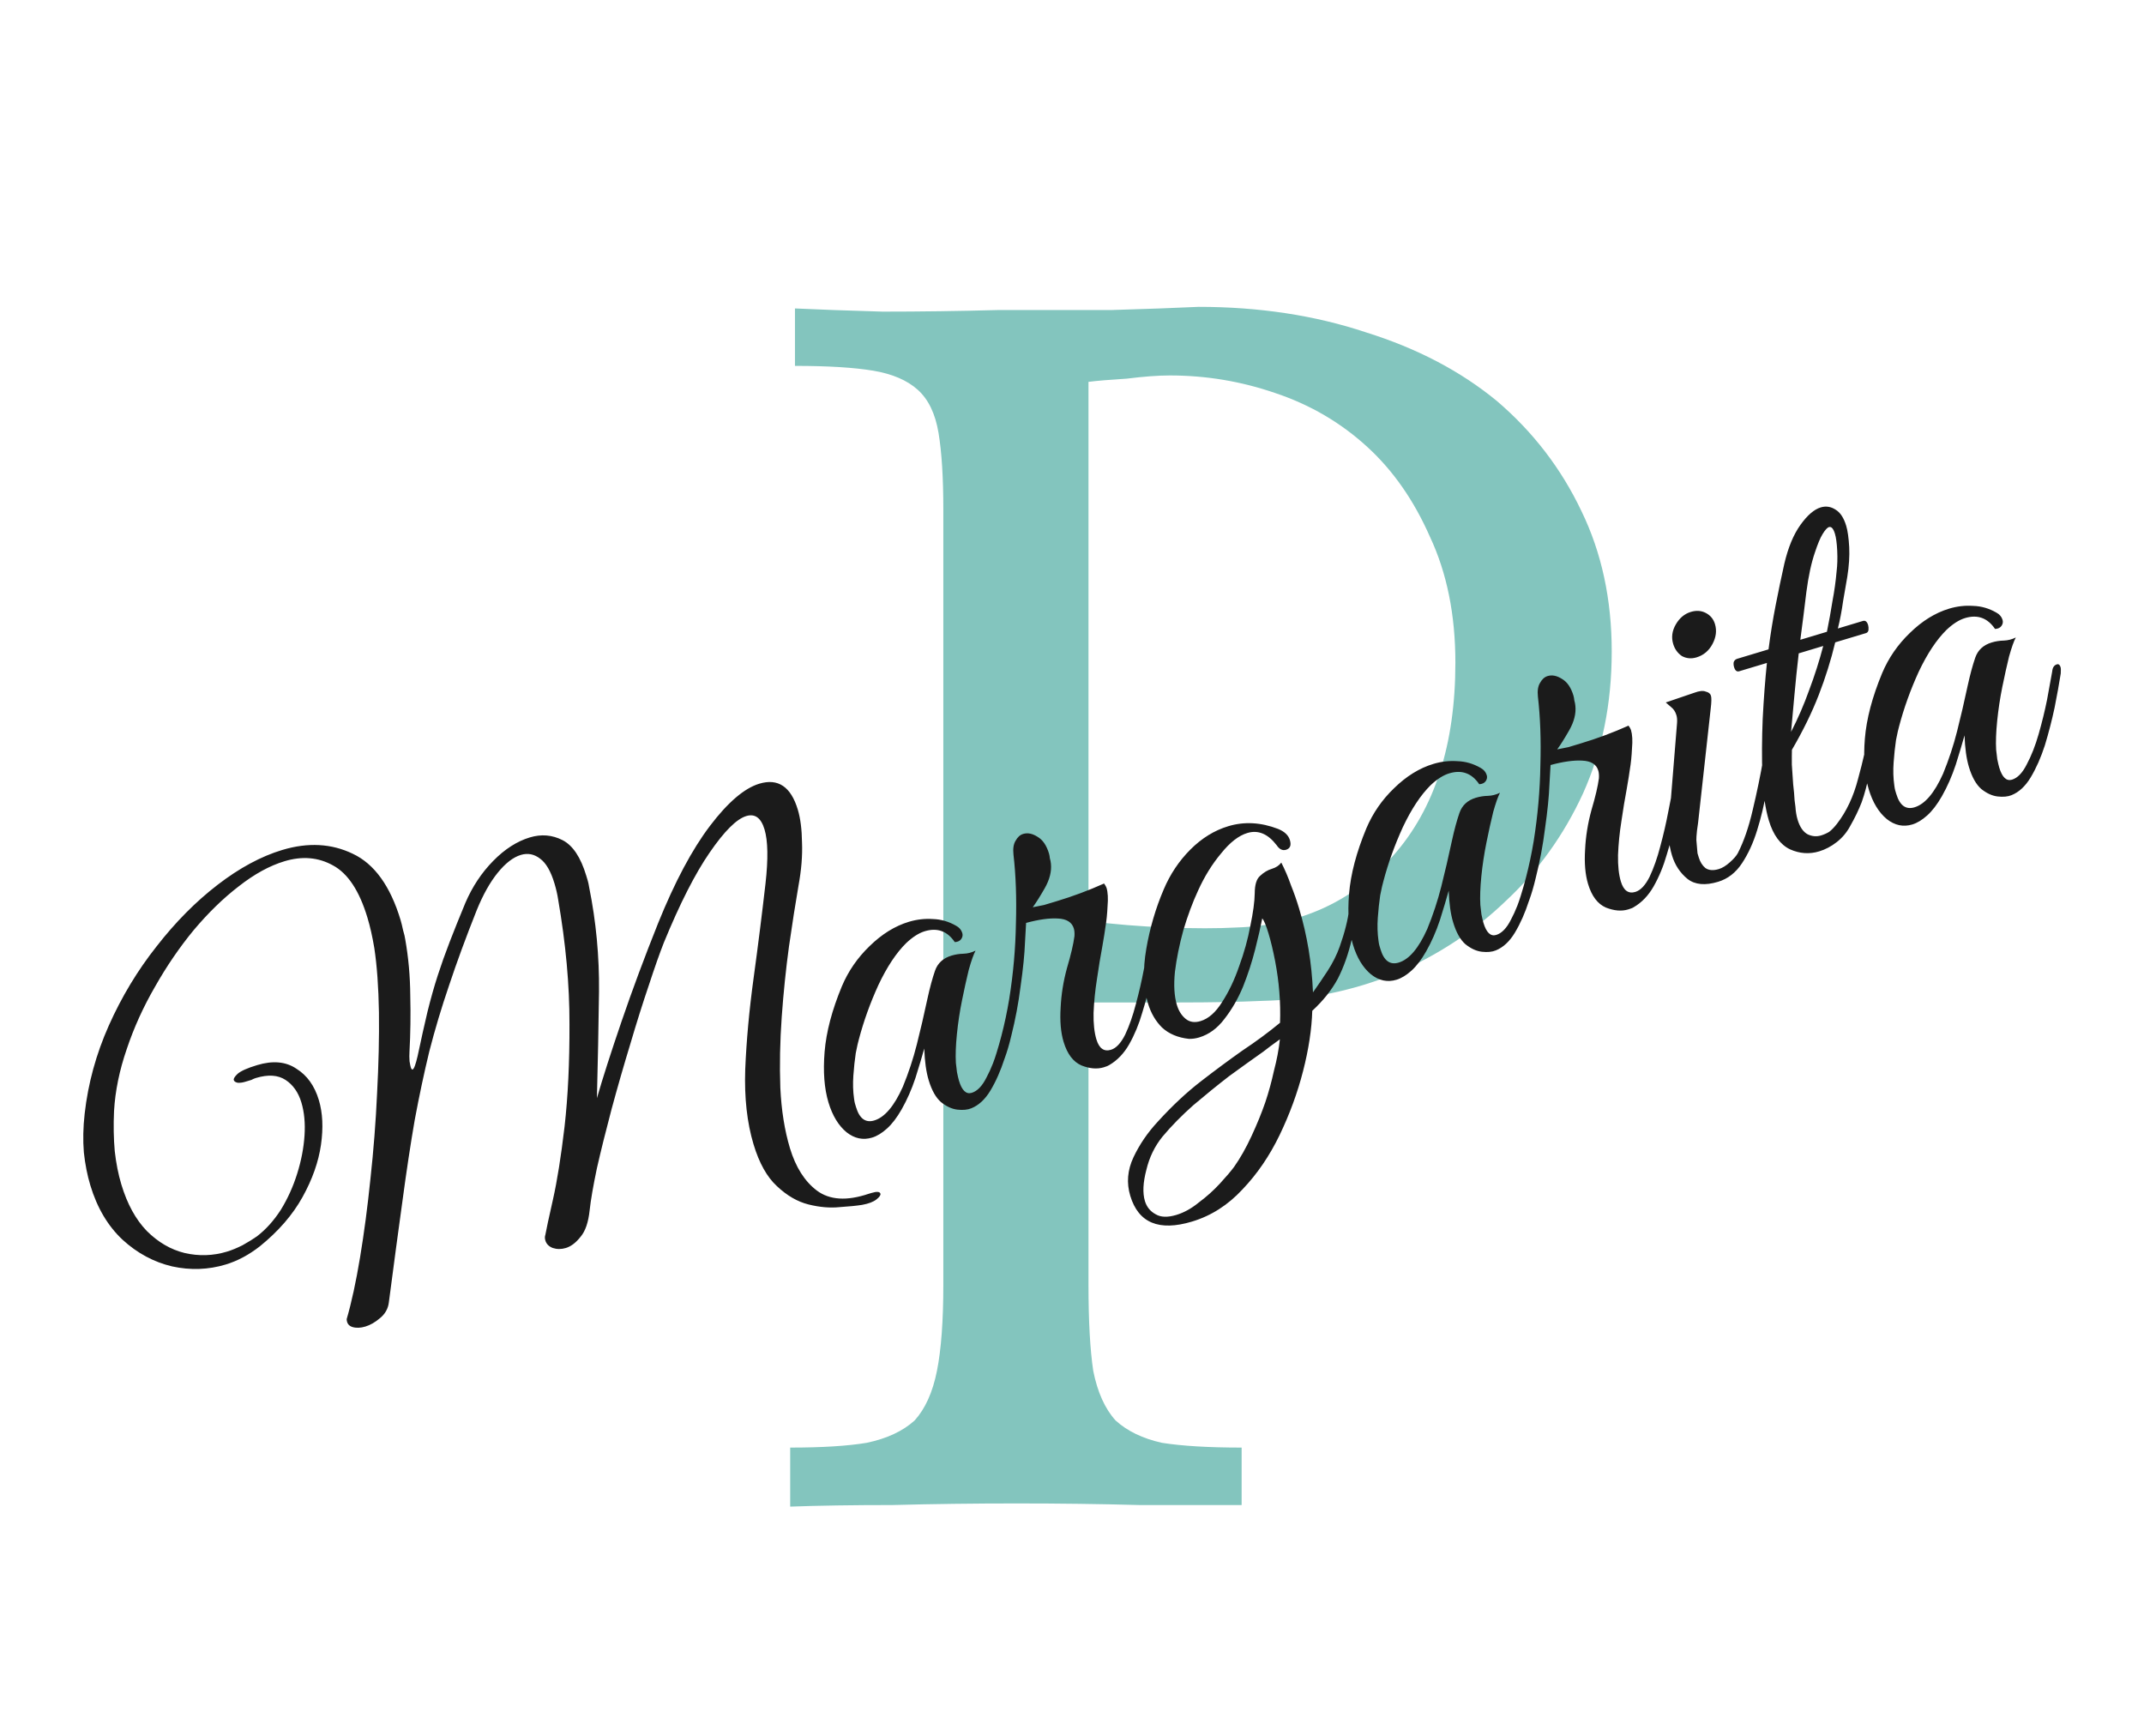
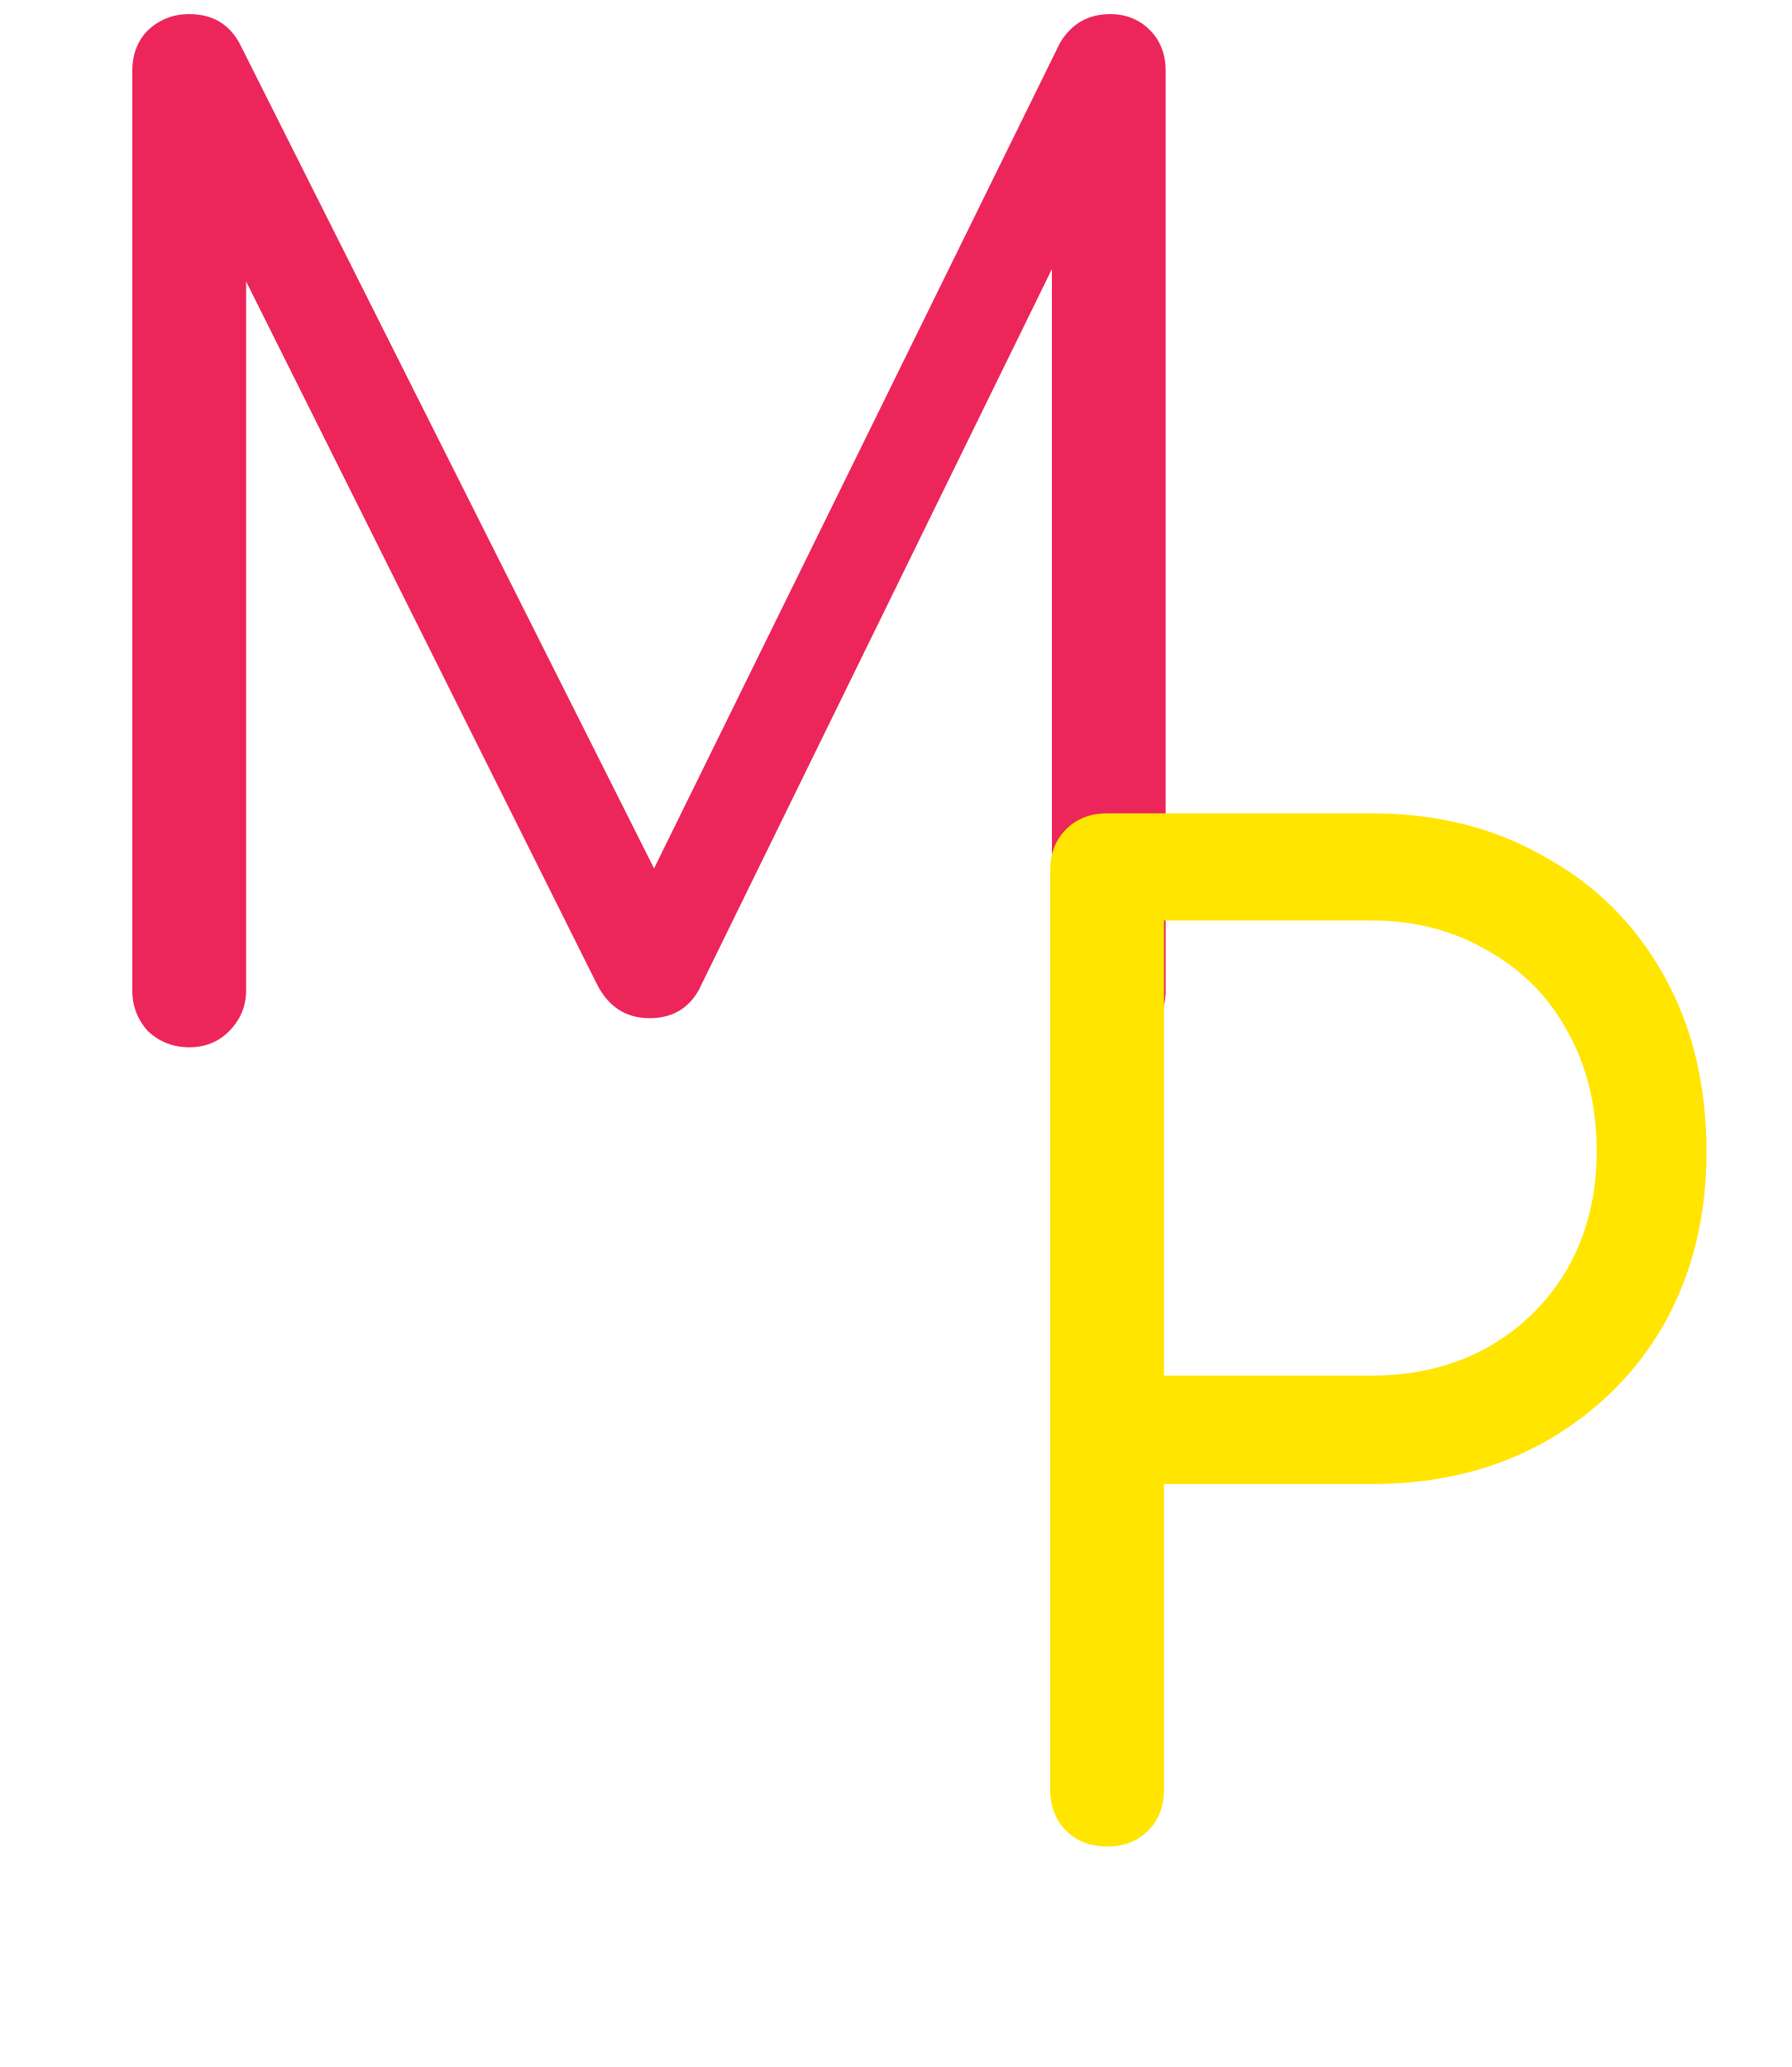
- <svg xmlns="http://www.w3.org/2000/svg" width="126" height="102" viewBox="0 0 126 102" fill="none">
-   <path d="M63.969 75.5C63.969 77.625 64.062 79.312 64.25 80.562C64.5 81.812 64.938 82.781 65.562 83.469C66.25 84.094 67.156 84.531 68.281 84.781C69.469 84.969 71.031 85.062 72.969 85.062V88.438C71.281 88.438 69.281 88.438 66.969 88.438C64.656 88.375 62.25 88.344 59.75 88.344C57.25 88.344 54.812 88.375 52.438 88.438C50.125 88.438 48.125 88.469 46.438 88.531V85.062C48.312 85.062 49.812 84.969 50.938 84.781C52.125 84.531 53.062 84.094 53.75 83.469C54.375 82.781 54.812 81.812 55.062 80.562C55.312 79.312 55.438 77.625 55.438 75.5V29.938C55.438 28.062 55.344 26.562 55.156 25.438C54.969 24.312 54.562 23.469 53.938 22.906C53.312 22.344 52.438 21.969 51.312 21.781C50.188 21.594 48.656 21.5 46.719 21.5V18.125C48.031 18.188 49.75 18.25 51.875 18.312C54.062 18.312 56.312 18.281 58.625 18.219C60.938 18.219 63.156 18.219 65.281 18.219C67.406 18.156 69.125 18.094 70.438 18.031C74 18.031 77.281 18.531 80.281 19.531C83.281 20.469 85.844 21.812 87.969 23.562C90.094 25.375 91.75 27.531 92.938 30.031C94.125 32.469 94.719 35.219 94.719 38.281C94.719 41.344 94.156 44.125 93.031 46.625C91.906 49.062 90.406 51.156 88.531 52.906C86.656 54.719 84.469 56.156 81.969 57.219C79.531 58.219 76.938 58.75 74.188 58.812C72.812 58.875 71.188 58.906 69.312 58.906C67.438 58.906 65.656 58.906 63.969 58.906V75.5ZM63.969 54.125C65.469 54.312 67 54.438 68.562 54.5C70.188 54.562 71.562 54.562 72.688 54.5C76.438 54.375 79.5 52.969 81.875 50.281C84.312 47.531 85.531 43.75 85.531 38.938C85.531 36.125 85.031 33.656 84.031 31.531C83.094 29.406 81.875 27.656 80.375 26.281C78.812 24.844 77 23.781 74.938 23.094C72.938 22.406 70.875 22.062 68.75 22.062C68.062 22.062 67.219 22.125 66.219 22.25C65.219 22.312 64.469 22.375 63.969 22.438V54.125Z" fill="#83C5BE" />
-   <path d="M50.669 70.799C50.35 70.85 49.907 70.895 49.339 70.932C48.777 70.99 48.171 70.938 47.521 70.777C46.871 70.617 46.25 70.257 45.659 69.7C45.074 69.163 44.616 68.343 44.284 67.24C43.903 65.974 43.74 64.508 43.796 62.842C43.866 61.15 44.029 59.363 44.287 57.481C44.545 55.599 44.778 53.746 44.987 51.923C45.151 50.471 45.132 49.407 44.929 48.733C44.726 48.059 44.369 47.798 43.859 47.952C43.287 48.124 42.567 48.842 41.7 50.106C40.847 51.343 39.951 53.105 39.013 55.392C38.773 55.999 38.478 56.834 38.13 57.897C37.775 58.94 37.411 60.097 37.036 61.368C36.655 62.619 36.29 63.887 35.942 65.173C35.608 66.432 35.321 67.588 35.081 68.64C34.861 69.686 34.719 70.509 34.654 71.108C34.579 71.821 34.402 72.342 34.122 72.671C33.849 73.021 33.559 73.242 33.252 73.334C32.987 73.414 32.73 73.413 32.483 73.332C32.256 73.244 32.112 73.098 32.05 72.894C32.014 72.772 32.013 72.66 32.05 72.56C32.099 72.278 32.247 71.587 32.496 70.488C32.744 69.388 32.971 67.961 33.178 66.205C33.379 64.429 33.475 62.417 33.467 60.17C33.473 57.895 33.251 55.456 32.801 52.851C32.756 52.553 32.684 52.24 32.586 51.913C32.371 51.198 32.091 50.714 31.748 50.461C31.398 50.188 31.019 50.113 30.61 50.236C30.161 50.371 29.709 50.719 29.254 51.279C28.799 51.839 28.385 52.576 28.014 53.49C27.38 55.084 26.841 56.55 26.397 57.887C25.947 59.203 25.558 60.501 25.23 61.78C24.922 63.054 24.636 64.398 24.372 65.815C24.128 67.225 23.89 68.801 23.656 70.542C23.417 72.262 23.149 74.259 22.852 76.531C22.808 76.901 22.633 77.21 22.329 77.458C22.045 77.699 21.761 77.863 21.474 77.949C21.189 78.035 20.935 78.044 20.714 77.977C20.494 77.91 20.38 77.755 20.374 77.512C20.659 76.535 20.92 75.331 21.158 73.9C21.396 72.47 21.6 70.927 21.77 69.271C21.954 67.59 22.085 65.913 22.161 64.241C22.251 62.543 22.288 60.962 22.27 59.497C22.246 58.011 22.155 56.746 21.997 55.702C21.939 55.363 21.878 55.047 21.812 54.755C21.746 54.463 21.673 54.184 21.593 53.919C21.12 52.346 20.445 51.324 19.568 50.852C18.711 50.375 17.762 50.293 16.72 50.607C15.842 50.871 14.943 51.365 14.024 52.087C13.12 52.782 12.241 53.637 11.387 54.651C10.555 55.66 9.797 56.768 9.113 57.976C8.424 59.164 7.868 60.389 7.446 61.653C7.018 62.895 6.77 64.106 6.702 65.285C6.664 66.121 6.678 66.908 6.744 67.645C6.824 68.356 6.953 69.008 7.132 69.601C7.476 70.745 7.972 71.653 8.621 72.327C9.289 72.995 10.033 73.428 10.85 73.628C11.688 73.821 12.516 73.795 13.333 73.549C13.619 73.463 13.926 73.337 14.255 73.171C14.598 72.979 14.88 72.805 15.1 72.649C15.625 72.246 16.093 71.727 16.503 71.091C16.907 70.434 17.228 69.725 17.466 68.963C17.705 68.2 17.848 67.455 17.896 66.728C17.945 66.001 17.883 65.351 17.711 64.779C17.532 64.186 17.221 63.745 16.778 63.456C16.334 63.166 15.755 63.129 15.04 63.344C14.958 63.368 14.869 63.406 14.773 63.457C14.691 63.482 14.6 63.51 14.498 63.54L14.405 63.568C14.263 63.611 14.124 63.631 13.989 63.627C13.848 63.602 13.765 63.549 13.74 63.468C13.716 63.386 13.79 63.263 13.964 63.099C14.158 62.93 14.541 62.759 15.113 62.587C16.032 62.31 16.799 62.38 17.415 62.796C18.044 63.186 18.485 63.799 18.737 64.637C18.965 65.393 19.007 66.271 18.863 67.273C18.718 68.274 18.358 69.296 17.78 70.339C17.203 71.381 16.368 72.346 15.276 73.231C14.626 73.739 13.954 74.097 13.26 74.306C12.239 74.613 11.191 74.65 10.118 74.416C9.039 74.162 8.069 73.641 7.208 72.853C6.341 72.044 5.708 70.976 5.308 69.648C5.13 69.056 5.003 68.414 4.929 67.724C4.869 67.007 4.885 66.244 4.976 65.437C5.177 63.661 5.649 61.937 6.394 60.265C7.152 58.566 8.089 57.015 9.203 55.61C10.311 54.185 11.508 52.978 12.792 51.99C14.076 51.002 15.341 50.32 16.588 49.945C18.099 49.49 19.481 49.564 20.732 50.168C22.003 50.766 22.94 52.065 23.543 54.067C23.586 54.21 23.634 54.407 23.688 54.659C23.755 54.883 23.797 55.06 23.814 55.189C24.005 56.267 24.104 57.374 24.111 58.508C24.139 59.636 24.123 60.732 24.065 61.797C24.053 61.979 24.054 62.168 24.069 62.364C24.097 62.533 24.121 62.649 24.139 62.71C24.17 62.812 24.206 62.857 24.247 62.845C24.328 62.82 24.427 62.557 24.543 62.054C24.755 61.054 24.949 60.183 25.126 59.439C25.318 58.668 25.517 57.962 25.725 57.32C25.933 56.678 26.168 56.017 26.431 55.337C26.694 54.656 27 53.895 27.349 53.055C27.755 52.109 28.298 51.288 28.98 50.593C29.662 49.897 30.381 49.436 31.137 49.208C31.811 49.005 32.45 49.058 33.056 49.366C33.661 49.674 34.126 50.369 34.452 51.452C34.489 51.575 34.52 51.677 34.544 51.758C34.569 51.84 34.596 51.966 34.624 52.135C35.031 54.152 35.224 56.199 35.203 58.277C35.176 60.335 35.135 62.419 35.08 64.53C35.418 63.359 35.901 61.854 36.529 60.017C37.157 58.179 37.871 56.26 38.672 54.259C39.655 51.824 40.673 49.914 41.726 48.527C42.779 47.141 43.745 46.316 44.623 46.051C45.726 45.719 46.481 46.227 46.886 47.575C47.04 48.086 47.123 48.73 47.133 49.506C47.165 50.277 47.096 51.122 46.927 52.041C46.748 53.075 46.562 54.268 46.367 55.619C46.186 56.943 46.044 58.322 45.941 59.757C45.839 61.191 45.811 62.581 45.859 63.925C45.922 65.243 46.11 66.423 46.423 67.465C46.762 68.588 47.291 69.421 48.01 69.962C48.757 70.517 49.767 70.58 51.042 70.152L51.226 70.097C51.532 70.004 51.704 70.019 51.741 70.142C51.765 70.224 51.688 70.336 51.508 70.479C51.328 70.623 51.049 70.729 50.669 70.799ZM57.08 65.126C56.861 65.214 56.59 65.24 56.267 65.204C55.945 65.167 55.622 65.019 55.299 64.76C54.996 64.495 54.755 64.066 54.577 63.474C54.429 62.983 54.343 62.363 54.318 61.613C54.19 62.075 54.017 62.651 53.801 63.339C53.579 64.008 53.308 64.624 52.988 65.188C52.711 65.673 52.423 66.049 52.125 66.317C51.827 66.585 51.535 66.762 51.248 66.848C50.717 67.008 50.218 66.902 49.749 66.531C49.275 66.139 48.921 65.555 48.687 64.778C48.441 63.961 48.366 62.97 48.461 61.806C48.556 60.641 48.894 59.358 49.475 57.958C49.852 57.065 50.395 56.278 51.103 55.596C51.826 54.889 52.596 54.412 53.413 54.166C53.883 54.025 54.357 53.971 54.835 54.005C55.307 54.019 55.759 54.151 56.19 54.4C56.376 54.499 56.497 54.641 56.552 54.825C56.589 54.948 56.569 55.065 56.491 55.178C56.414 55.29 56.287 55.351 56.111 55.359C55.672 54.712 55.084 54.499 54.348 54.72C54.001 54.825 53.637 55.057 53.255 55.417C52.671 55.993 52.127 56.814 51.623 57.88C51.14 58.938 50.758 60 50.477 61.065C50.432 61.212 50.37 61.487 50.291 61.89C50.232 62.286 50.185 62.724 50.151 63.202C50.117 63.68 50.13 64.132 50.192 64.559C50.209 64.688 50.226 64.783 50.244 64.844C50.257 64.885 50.278 64.957 50.309 65.059C50.512 65.733 50.869 65.993 51.379 65.84C51.992 65.655 52.551 64.997 53.057 63.864C53.392 63.051 53.666 62.222 53.879 61.378C54.093 60.534 54.302 59.635 54.505 58.683C54.646 58.039 54.793 57.493 54.948 57.046C55.103 56.598 55.426 56.3 55.916 56.153C56.141 56.085 56.375 56.048 56.618 56.042C56.861 56.036 57.099 55.975 57.332 55.861C57.218 56.073 57.085 56.447 56.934 56.983C56.804 57.512 56.672 58.109 56.538 58.773C56.403 59.437 56.303 60.102 56.236 60.769C56.169 61.435 56.149 61.998 56.176 62.458C56.193 62.586 56.214 62.769 56.241 63.006C56.288 63.237 56.327 63.404 56.358 63.506C56.53 64.078 56.78 64.314 57.106 64.216C57.433 64.118 57.722 63.819 57.973 63.32C58.244 62.815 58.478 62.221 58.673 61.539C58.869 60.856 59.034 60.183 59.168 59.519C59.296 58.834 59.397 58.28 59.47 57.857C59.49 57.628 59.582 57.489 59.745 57.44C59.847 57.409 59.92 57.465 59.963 57.608C59.982 57.669 59.985 57.791 59.973 57.973C59.881 58.557 59.76 59.229 59.61 59.987C59.453 60.725 59.263 61.462 59.039 62.197C58.808 62.913 58.53 63.542 58.204 64.086C57.891 64.603 57.517 64.95 57.08 65.126ZM64.862 62.717C64.473 62.834 64.039 62.798 63.559 62.608C63.072 62.398 62.721 61.935 62.506 61.221C62.34 60.669 62.282 59.996 62.333 59.201C62.369 58.432 62.493 57.66 62.705 56.883C62.937 56.1 63.083 55.477 63.144 55.013C63.156 54.831 63.144 54.679 63.107 54.557C62.996 54.189 62.681 53.994 62.162 53.972C61.664 53.944 61.044 54.03 60.302 54.231L60.239 55.353C60.211 56.074 60.125 56.936 59.981 57.937C59.857 58.932 59.673 59.912 59.429 60.877C59.205 61.836 58.911 62.637 58.548 63.281C58.52 63.334 58.475 63.37 58.413 63.388C58.332 63.413 58.265 63.377 58.214 63.281C58.142 63.191 58.146 63.056 58.226 62.877C58.703 61.575 59.064 60.185 59.31 58.707C59.55 57.209 59.681 55.721 59.705 54.244C59.748 52.761 59.7 51.416 59.56 50.211C59.523 49.865 59.564 49.596 59.685 49.404C59.799 49.192 59.948 49.058 60.132 49.002C60.397 48.922 60.682 48.981 60.987 49.179C61.286 49.357 61.506 49.681 61.647 50.15C61.672 50.232 61.689 50.327 61.699 50.435C61.73 50.538 61.751 50.643 61.761 50.751C61.808 51.205 61.686 51.687 61.395 52.198C61.117 52.683 60.883 53.054 60.694 53.311C60.904 53.27 61.125 53.226 61.356 53.179C61.58 53.111 61.825 53.038 62.091 52.958C63.051 52.669 63.983 52.321 64.885 51.916C64.963 52.026 65.011 52.112 65.03 52.173C65.11 52.439 65.129 52.8 65.089 53.258C65.069 53.71 65.026 54.124 64.961 54.5C64.935 54.708 64.873 55.094 64.775 55.658C64.672 56.202 64.569 56.823 64.468 57.522C64.36 58.201 64.293 58.867 64.267 59.521C64.255 60.148 64.311 60.666 64.434 61.075C64.594 61.606 64.878 61.81 65.287 61.687C65.593 61.595 65.872 61.299 66.123 60.8C66.367 60.281 66.577 59.683 66.752 59.007C66.942 58.304 67.096 57.633 67.216 56.996C67.351 56.331 67.45 55.811 67.515 55.435C67.535 55.206 67.617 55.07 67.76 55.027C67.842 55.003 67.904 55.062 67.947 55.205C67.972 55.287 67.978 55.419 67.966 55.6C67.883 56.138 67.777 56.749 67.649 57.434C67.521 58.118 67.349 58.805 67.133 59.494C66.937 60.176 66.679 60.8 66.359 61.364C66.053 61.902 65.663 62.309 65.189 62.585C65.134 62.624 65.025 62.668 64.862 62.717ZM70.054 71.781C68.114 72.365 66.903 71.861 66.424 70.267C66.196 69.511 66.259 68.757 66.612 68.005C66.965 67.253 67.444 66.552 68.05 65.901C68.887 64.981 69.731 64.192 70.58 63.536C71.429 62.879 72.24 62.279 73.012 61.734C73.81 61.204 74.549 60.659 75.226 60.099C75.268 58.905 75.172 57.698 74.938 56.476C74.815 55.845 74.686 55.304 74.55 54.855C74.409 54.385 74.286 54.088 74.182 53.963C74.086 54.46 73.947 55.07 73.763 55.794C73.58 56.517 73.343 57.246 73.051 57.98C72.754 58.693 72.388 59.327 71.953 59.881C71.538 60.429 71.045 60.789 70.473 60.961C70.269 61.023 70.066 61.05 69.864 61.044C69.218 60.972 68.694 60.75 68.293 60.381C67.913 60.005 67.637 59.531 67.465 58.959C67.188 58.04 67.155 56.969 67.367 55.747C67.578 54.525 67.919 53.364 68.39 52.264C68.767 51.371 69.29 50.59 69.957 49.921C70.625 49.253 71.367 48.795 72.184 48.549C73.124 48.266 74.098 48.319 75.106 48.706C75.486 48.859 75.719 49.078 75.805 49.364C75.897 49.671 75.821 49.861 75.576 49.935C75.371 49.996 75.189 49.906 75.027 49.665C74.513 48.996 73.94 48.756 73.307 48.947C72.796 49.1 72.281 49.5 71.763 50.147C71.238 50.772 70.788 51.498 70.413 52.324C70.089 53.023 69.8 53.801 69.545 54.657C69.311 55.508 69.145 56.326 69.048 57.113C68.971 57.894 69.009 58.539 69.163 59.05C69.267 59.397 69.438 59.669 69.675 59.865C69.913 60.061 70.205 60.106 70.552 60.002C71.022 59.86 71.445 59.488 71.82 58.885C72.216 58.276 72.55 57.574 72.823 56.778C73.117 55.977 73.336 55.187 73.48 54.408C73.645 53.624 73.731 52.985 73.739 52.493C73.741 51.98 73.849 51.635 74.063 51.459C74.271 51.263 74.498 51.128 74.743 51.054C74.988 50.98 75.174 50.858 75.3 50.686C75.517 51.111 75.707 51.555 75.869 52.019C76.045 52.456 76.204 52.909 76.345 53.379C76.819 54.952 77.091 56.597 77.162 58.313C77.444 57.916 77.729 57.496 78.019 57.053C78.323 56.582 78.56 56.11 78.729 55.636C79.03 54.788 79.218 54.041 79.291 53.395C79.378 52.722 79.444 52.201 79.488 51.831C79.549 51.59 79.652 51.448 79.795 51.405C79.917 51.368 79.997 51.411 80.034 51.534C80.064 51.636 80.061 51.771 80.022 51.938C79.837 53.175 79.647 54.245 79.452 55.151C79.25 56.036 78.974 56.821 78.623 57.506C78.266 58.17 77.765 58.8 77.12 59.395C77.088 60.474 76.909 61.653 76.581 62.933C76.253 64.212 75.794 65.464 75.205 66.689C74.615 67.913 73.889 68.978 73.025 69.884C72.168 70.811 71.178 71.443 70.054 71.781ZM69.134 71.39C69.584 71.254 70.023 71.011 70.452 70.659C70.907 70.322 71.319 69.952 71.689 69.551C72.058 69.151 72.338 68.821 72.528 68.564C72.887 68.055 73.229 67.451 73.553 66.751C73.877 66.052 74.146 65.392 74.36 64.771C74.56 64.176 74.73 63.556 74.87 62.913C75.037 62.283 75.153 61.669 75.218 61.07C75.073 61.181 74.89 61.314 74.67 61.469C74.47 61.619 74.325 61.729 74.235 61.801C73.628 62.228 72.96 62.708 72.229 63.24C71.524 63.786 70.826 64.353 70.134 64.94C69.448 65.547 68.842 66.164 68.318 66.79C67.863 67.35 67.546 68.002 67.369 68.746C67.172 69.496 67.144 70.106 67.285 70.576C67.39 70.923 67.602 71.183 67.921 71.354C68.219 71.532 68.624 71.543 69.134 71.39ZM87.901 55.849C87.683 55.937 87.412 55.963 87.089 55.926C86.766 55.89 86.443 55.742 86.12 55.483C85.817 55.218 85.577 54.789 85.399 54.196C85.251 53.706 85.165 53.086 85.139 52.336C85.011 52.798 84.839 53.373 84.623 54.062C84.401 54.73 84.13 55.347 83.809 55.911C83.532 56.396 83.244 56.772 82.946 57.04C82.648 57.308 82.356 57.485 82.07 57.571C81.539 57.731 81.039 57.625 80.571 57.254C80.097 56.862 79.743 56.278 79.509 55.501C79.263 54.684 79.187 53.693 79.282 52.528C79.377 51.364 79.715 50.081 80.296 48.681C80.674 47.788 81.216 47 81.925 46.319C82.647 45.611 83.418 45.135 84.235 44.889C84.704 44.747 85.178 44.694 85.657 44.728C86.129 44.742 86.58 44.873 87.012 45.122C87.198 45.222 87.319 45.364 87.374 45.548C87.411 45.67 87.39 45.788 87.313 45.901C87.235 46.013 87.109 46.073 86.933 46.082C86.493 45.434 85.905 45.221 85.17 45.443C84.823 45.547 84.458 45.779 84.076 46.139C83.493 46.716 82.949 47.537 82.445 48.602C81.962 49.661 81.579 50.723 81.299 51.788C81.254 51.935 81.192 52.21 81.112 52.612C81.053 53.009 81.007 53.446 80.972 53.925C80.938 54.403 80.952 54.855 81.013 55.282C81.03 55.411 81.047 55.506 81.066 55.567C81.078 55.608 81.1 55.68 81.13 55.782C81.333 56.456 81.69 56.716 82.201 56.562C82.814 56.378 83.373 55.719 83.879 54.587C84.213 53.773 84.487 52.944 84.701 52.1C84.915 51.256 85.123 50.358 85.327 49.406C85.467 48.762 85.615 48.216 85.77 47.769C85.925 47.321 86.247 47.023 86.737 46.876C86.962 46.808 87.196 46.771 87.439 46.765C87.682 46.758 87.92 46.698 88.153 46.583C88.039 46.796 87.907 47.17 87.756 47.705C87.626 48.235 87.493 48.831 87.359 49.496C87.225 50.16 87.124 50.825 87.057 51.491C86.991 52.158 86.971 52.721 86.998 53.18C87.014 53.309 87.036 53.492 87.062 53.729C87.11 53.96 87.149 54.126 87.18 54.228C87.352 54.8 87.601 55.037 87.928 54.939C88.255 54.84 88.544 54.542 88.795 54.043C89.066 53.538 89.299 52.944 89.495 52.261C89.69 51.579 89.855 50.905 89.99 50.241C90.118 49.557 90.218 49.003 90.291 48.58C90.312 48.351 90.403 48.212 90.567 48.163C90.669 48.132 90.742 48.188 90.785 48.331C90.803 48.392 90.806 48.514 90.794 48.696C90.703 49.28 90.582 49.952 90.431 50.71C90.275 51.448 90.084 52.184 89.86 52.92C89.63 53.636 89.352 54.265 89.025 54.809C88.713 55.326 88.338 55.673 87.901 55.849ZM95.683 53.44C95.295 53.557 94.861 53.52 94.38 53.331C93.894 53.121 93.543 52.658 93.328 51.943C93.162 51.392 93.104 50.718 93.154 49.924C93.19 49.155 93.314 48.383 93.526 47.606C93.758 46.823 93.905 46.2 93.966 45.736C93.978 45.554 93.965 45.402 93.928 45.279C93.818 44.912 93.503 44.717 92.984 44.695C92.485 44.667 91.865 44.753 91.124 44.954L91.06 46.076C91.032 46.797 90.946 47.658 90.802 48.66C90.678 49.655 90.495 50.635 90.25 51.6C90.026 52.558 89.733 53.36 89.37 54.004C89.341 54.057 89.296 54.093 89.235 54.111C89.153 54.136 89.087 54.1 89.035 54.004C88.964 53.914 88.968 53.779 89.047 53.599C89.524 52.297 89.886 50.907 90.132 49.43C90.371 47.932 90.503 46.444 90.526 44.967C90.57 43.483 90.521 42.139 90.381 40.933C90.344 40.588 90.386 40.319 90.506 40.127C90.621 39.914 90.77 39.781 90.953 39.725C91.219 39.645 91.504 39.704 91.809 39.902C92.107 40.08 92.327 40.403 92.469 40.873C92.493 40.955 92.511 41.05 92.521 41.158C92.552 41.26 92.572 41.365 92.582 41.474C92.63 41.927 92.508 42.41 92.216 42.921C91.939 43.405 91.705 43.776 91.515 44.034C91.726 43.993 91.946 43.949 92.177 43.902C92.402 43.834 92.647 43.76 92.912 43.68C93.873 43.391 94.804 43.044 95.707 42.639C95.785 42.749 95.833 42.835 95.851 42.896C95.931 43.162 95.951 43.523 95.91 43.981C95.89 44.433 95.848 44.846 95.783 45.222C95.757 45.431 95.695 45.817 95.597 46.381C95.493 46.925 95.391 47.546 95.289 48.245C95.181 48.923 95.115 49.59 95.089 50.244C95.077 50.871 95.133 51.389 95.255 51.797C95.415 52.329 95.7 52.533 96.108 52.41C96.415 52.317 96.693 52.022 96.944 51.523C97.189 51.004 97.399 50.406 97.574 49.73C97.763 49.026 97.918 48.356 98.038 47.718C98.172 47.054 98.272 46.534 98.337 46.158C98.357 45.929 98.439 45.793 98.582 45.75C98.663 45.725 98.726 45.785 98.769 45.928C98.793 46.009 98.8 46.141 98.788 46.323C98.704 46.861 98.599 47.472 98.471 48.156C98.342 48.841 98.17 49.528 97.954 50.217C97.759 50.899 97.501 51.523 97.181 52.087C96.875 52.624 96.485 53.032 96.011 53.308C95.956 53.347 95.847 53.391 95.683 53.44ZM99.704 38.628C99.398 38.721 99.112 38.695 98.846 38.553C98.595 38.383 98.423 38.145 98.331 37.839C98.214 37.451 98.266 37.068 98.486 36.689C98.706 36.311 99 36.067 99.368 35.956C99.695 35.858 99.991 35.88 100.257 36.023C100.523 36.165 100.699 36.38 100.785 36.666C100.902 37.054 100.853 37.447 100.639 37.846C100.425 38.245 100.113 38.505 99.704 38.628ZM100.968 51.816C100.212 52.044 99.615 51.989 99.18 51.652C98.738 51.295 98.431 50.83 98.259 50.258C98.167 49.952 98.105 49.636 98.074 49.312C98.058 48.96 98.061 48.636 98.083 48.34L98.558 42.482C98.571 42.3 98.558 42.148 98.521 42.026C98.46 41.821 98.356 41.663 98.211 41.551C98.06 41.418 97.955 41.327 97.895 41.278L99.562 40.71C99.862 40.597 100.09 40.573 100.243 40.639C100.411 40.677 100.513 40.758 100.55 40.88C100.587 41.003 100.583 41.249 100.538 41.619L99.793 48.36C99.793 48.36 99.772 48.511 99.729 48.813C99.701 49.089 99.689 49.271 99.693 49.359C99.724 49.684 99.741 49.89 99.746 49.978C99.75 50.066 99.755 50.12 99.761 50.141C99.767 50.161 99.792 50.243 99.835 50.386C99.915 50.651 100.044 50.858 100.222 51.005C100.42 51.145 100.683 51.166 101.01 51.068C101.214 51.007 101.431 50.875 101.659 50.672C101.888 50.47 102.045 50.289 102.131 50.129C102.482 49.444 102.773 48.599 103.005 47.594C103.251 46.562 103.46 45.552 103.631 44.565C103.651 44.336 103.722 44.203 103.845 44.166C103.947 44.135 104.019 44.191 104.062 44.334C104.087 44.416 104.093 44.548 104.081 44.73C104.006 45.22 103.911 45.828 103.795 46.554C103.679 47.279 103.502 48.023 103.264 48.786C103.039 49.522 102.744 50.167 102.376 50.724C102.009 51.28 101.54 51.644 100.968 51.816ZM106.905 50.029C106.333 50.201 105.764 50.161 105.198 49.908C104.626 49.634 104.21 49.069 103.952 48.211C103.749 47.537 103.623 46.672 103.573 45.618C103.537 44.537 103.543 43.41 103.591 42.237C103.653 41.038 103.736 39.944 103.839 38.955L102.215 39.443C102.072 39.486 101.97 39.406 101.909 39.202C101.878 39.099 101.871 39.001 101.887 38.907C101.924 38.807 101.993 38.742 102.095 38.711L103.934 38.157C104.047 37.277 104.187 36.41 104.354 35.558C104.521 34.706 104.69 33.897 104.861 33.133C105.085 32.175 105.401 31.411 105.809 30.843C106.217 30.274 106.615 29.931 107.003 29.815C107.31 29.723 107.602 29.768 107.88 29.952C108.152 30.115 108.359 30.432 108.5 30.901C108.586 31.187 108.645 31.604 108.676 32.152C108.701 32.679 108.664 33.258 108.564 33.89C108.507 34.219 108.426 34.689 108.32 35.3C108.235 35.905 108.131 36.449 108.009 36.931L109.48 36.488C109.623 36.445 109.725 36.526 109.787 36.73C109.811 36.812 109.818 36.91 109.808 37.024C109.792 37.118 109.743 37.178 109.661 37.202L107.853 37.746C107.607 38.778 107.283 39.812 106.882 40.846C106.48 41.88 105.956 42.951 105.309 44.059C105.303 44.262 105.301 44.552 105.304 44.93C105.327 45.302 105.353 45.684 105.381 46.076C105.425 46.442 105.453 46.757 105.465 47.02C105.498 47.278 105.515 47.406 105.515 47.406C105.533 47.69 105.576 47.945 105.644 48.169C105.773 48.598 105.971 48.884 106.236 49.027C106.496 49.15 106.758 49.171 107.024 49.091C107.187 49.041 107.345 48.972 107.496 48.882C107.641 48.771 107.794 48.614 107.955 48.409C108.516 47.684 108.93 46.801 109.197 45.763C109.484 44.719 109.709 43.727 109.872 42.786C109.921 42.504 110.006 42.345 110.129 42.308C110.211 42.283 110.27 42.332 110.307 42.455C110.325 42.516 110.328 42.638 110.316 42.82C110.15 43.895 109.999 44.764 109.865 45.428C109.731 46.093 109.579 46.662 109.41 47.136C109.235 47.59 109.008 48.059 108.731 48.544C108.531 48.916 108.269 49.228 107.944 49.482C107.619 49.736 107.273 49.918 106.905 50.029ZM105.803 37.595L107.366 37.124C107.492 36.507 107.6 35.906 107.692 35.322C107.804 34.731 107.885 34.15 107.935 33.578C107.98 33.208 107.992 32.803 107.971 32.364C107.95 31.925 107.906 31.593 107.838 31.368C107.746 31.061 107.629 30.93 107.486 30.973C107.383 31.004 107.258 31.142 107.109 31.387C106.974 31.606 106.825 31.962 106.662 32.457C106.448 33.078 106.281 33.853 106.159 34.781C106.051 35.682 105.933 36.62 105.803 37.595ZM105.259 43.005C105.667 42.214 106.022 41.394 106.324 40.546C106.646 39.692 106.921 38.829 107.149 37.958L105.709 38.392C105.609 39.246 105.524 40.074 105.453 40.875C105.383 41.676 105.318 42.386 105.259 43.005ZM118.215 46.725C117.996 46.813 117.725 46.839 117.402 46.802C117.08 46.766 116.757 46.618 116.433 46.359C116.131 46.093 115.89 45.664 115.712 45.072C115.564 44.582 115.478 43.962 115.453 43.212C115.324 43.674 115.152 44.249 114.936 44.938C114.714 45.606 114.443 46.223 114.123 46.787C113.845 47.272 113.558 47.648 113.259 47.916C112.961 48.184 112.669 48.361 112.383 48.447C111.852 48.607 111.353 48.501 110.884 48.129C110.41 47.737 110.056 47.153 109.822 46.377C109.576 45.56 109.501 44.569 109.596 43.404C109.691 42.239 110.029 40.957 110.61 39.557C110.987 38.663 111.53 37.876 112.238 37.195C112.961 36.487 113.731 36.011 114.548 35.765C115.018 35.623 115.492 35.57 115.97 35.604C116.442 35.618 116.894 35.749 117.325 35.998C117.511 36.098 117.632 36.24 117.687 36.424C117.724 36.546 117.704 36.664 117.626 36.776C117.549 36.889 117.422 36.949 117.246 36.958C116.806 36.31 116.219 36.097 115.483 36.319C115.136 36.423 114.771 36.655 114.39 37.015C113.806 37.592 113.262 38.413 112.758 39.478C112.275 40.537 111.893 41.599 111.612 42.664C111.567 42.811 111.505 43.086 111.426 43.488C111.367 43.885 111.32 44.322 111.286 44.8C111.251 45.279 111.265 45.731 111.327 46.158C111.343 46.287 111.361 46.382 111.379 46.443C111.392 46.484 111.413 46.556 111.444 46.658C111.647 47.332 112.004 47.592 112.514 47.438C113.127 47.254 113.686 46.595 114.192 45.463C114.526 44.649 114.801 43.82 115.014 42.976C115.228 42.132 115.437 41.234 115.64 40.282C115.781 39.638 115.928 39.092 116.083 38.644C116.238 38.197 116.561 37.899 117.051 37.752C117.276 37.684 117.509 37.647 117.753 37.641C117.996 37.634 118.234 37.574 118.467 37.459C118.352 37.672 118.22 38.046 118.069 38.581C117.939 39.111 117.807 39.707 117.672 40.372C117.538 41.036 117.438 41.701 117.371 42.367C117.304 43.033 117.284 43.596 117.311 44.056C117.327 44.185 117.349 44.368 117.376 44.605C117.423 44.836 117.462 45.002 117.493 45.104C117.665 45.676 117.914 45.913 118.241 45.815C118.568 45.716 118.857 45.418 119.108 44.919C119.379 44.414 119.613 43.82 119.808 43.137C120.004 42.455 120.169 41.781 120.303 41.117C120.431 40.432 120.532 39.879 120.605 39.456C120.625 39.227 120.717 39.088 120.88 39.038C120.982 39.008 121.055 39.064 121.098 39.207C121.116 39.268 121.12 39.39 121.108 39.572C121.016 40.156 120.895 40.827 120.745 41.586C120.588 42.323 120.398 43.06 120.174 43.796C119.943 44.511 119.665 45.141 119.338 45.685C119.026 46.202 118.652 46.549 118.215 46.725Z" fill="#1B1B1B" />
+ <svg xmlns="http://www.w3.org/2000/svg" width="65" height="75" viewBox="0 0 65 75" fill="none">
+   <path d="M6.864 38C6.288 38 5.792 37.808 5.376 37.424C4.992 37.008 4.8 36.512 4.8 35.936V2.576C4.8 1.968 4.992 1.472 5.376 1.088C5.792 0.704 6.288 0.512 6.864 0.512C7.696 0.512 8.304 0.864 8.688 1.568L24.528 33.104H22.944L38.448 1.568C38.864 0.864 39.472 0.512 40.272 0.512C40.848 0.512 41.328 0.704 41.712 1.088C42.096 1.472 42.288 1.968 42.288 2.576V35.936C42.288 36.512 42.096 37.008 41.712 37.424C41.328 37.808 40.848 38 40.272 38C39.664 38 39.152 37.808 38.736 37.424C38.352 37.008 38.16 36.512 38.16 35.936V8.048L39.024 8L25.344 35.936C24.96 36.608 24.368 36.944 23.568 36.944C22.704 36.944 22.064 36.528 21.648 35.696L7.968 8.288L8.928 8.048V35.936C8.928 36.512 8.72 37.008 8.304 37.424C7.92 37.808 7.44 38 6.864 38Z" fill="#EC255A" />
+   <path d="M40.164 67C39.556 67 39.06 66.808 38.676 66.424C38.292 66.04 38.1 65.544 38.1 64.936V31.576C38.1 30.968 38.292 30.472 38.676 30.088C39.06 29.704 39.556 29.512 40.164 29.512H49.764C52.132 29.512 54.228 30.04 56.052 31.096C57.908 32.12 59.348 33.56 60.372 35.416C61.396 37.24 61.908 39.368 61.908 41.8C61.908 44.136 61.396 46.216 60.372 48.04C59.348 49.832 57.908 51.256 56.052 52.312C54.228 53.336 52.132 53.848 49.764 53.848H42.228V64.936C42.228 65.544 42.036 66.04 41.652 66.424C41.268 66.808 40.772 67 40.164 67ZM42.228 49.912H49.764C51.332 49.912 52.724 49.576 53.94 48.904C55.188 48.2 56.164 47.24 56.868 46.024C57.572 44.776 57.924 43.368 57.924 41.8C57.924 40.136 57.572 38.68 56.868 37.432C56.196 36.184 55.236 35.208 53.988 34.504C52.74 33.768 51.332 33.4 49.764 33.4H42.228V49.912Z" fill="#FFE500" />
</svg>
